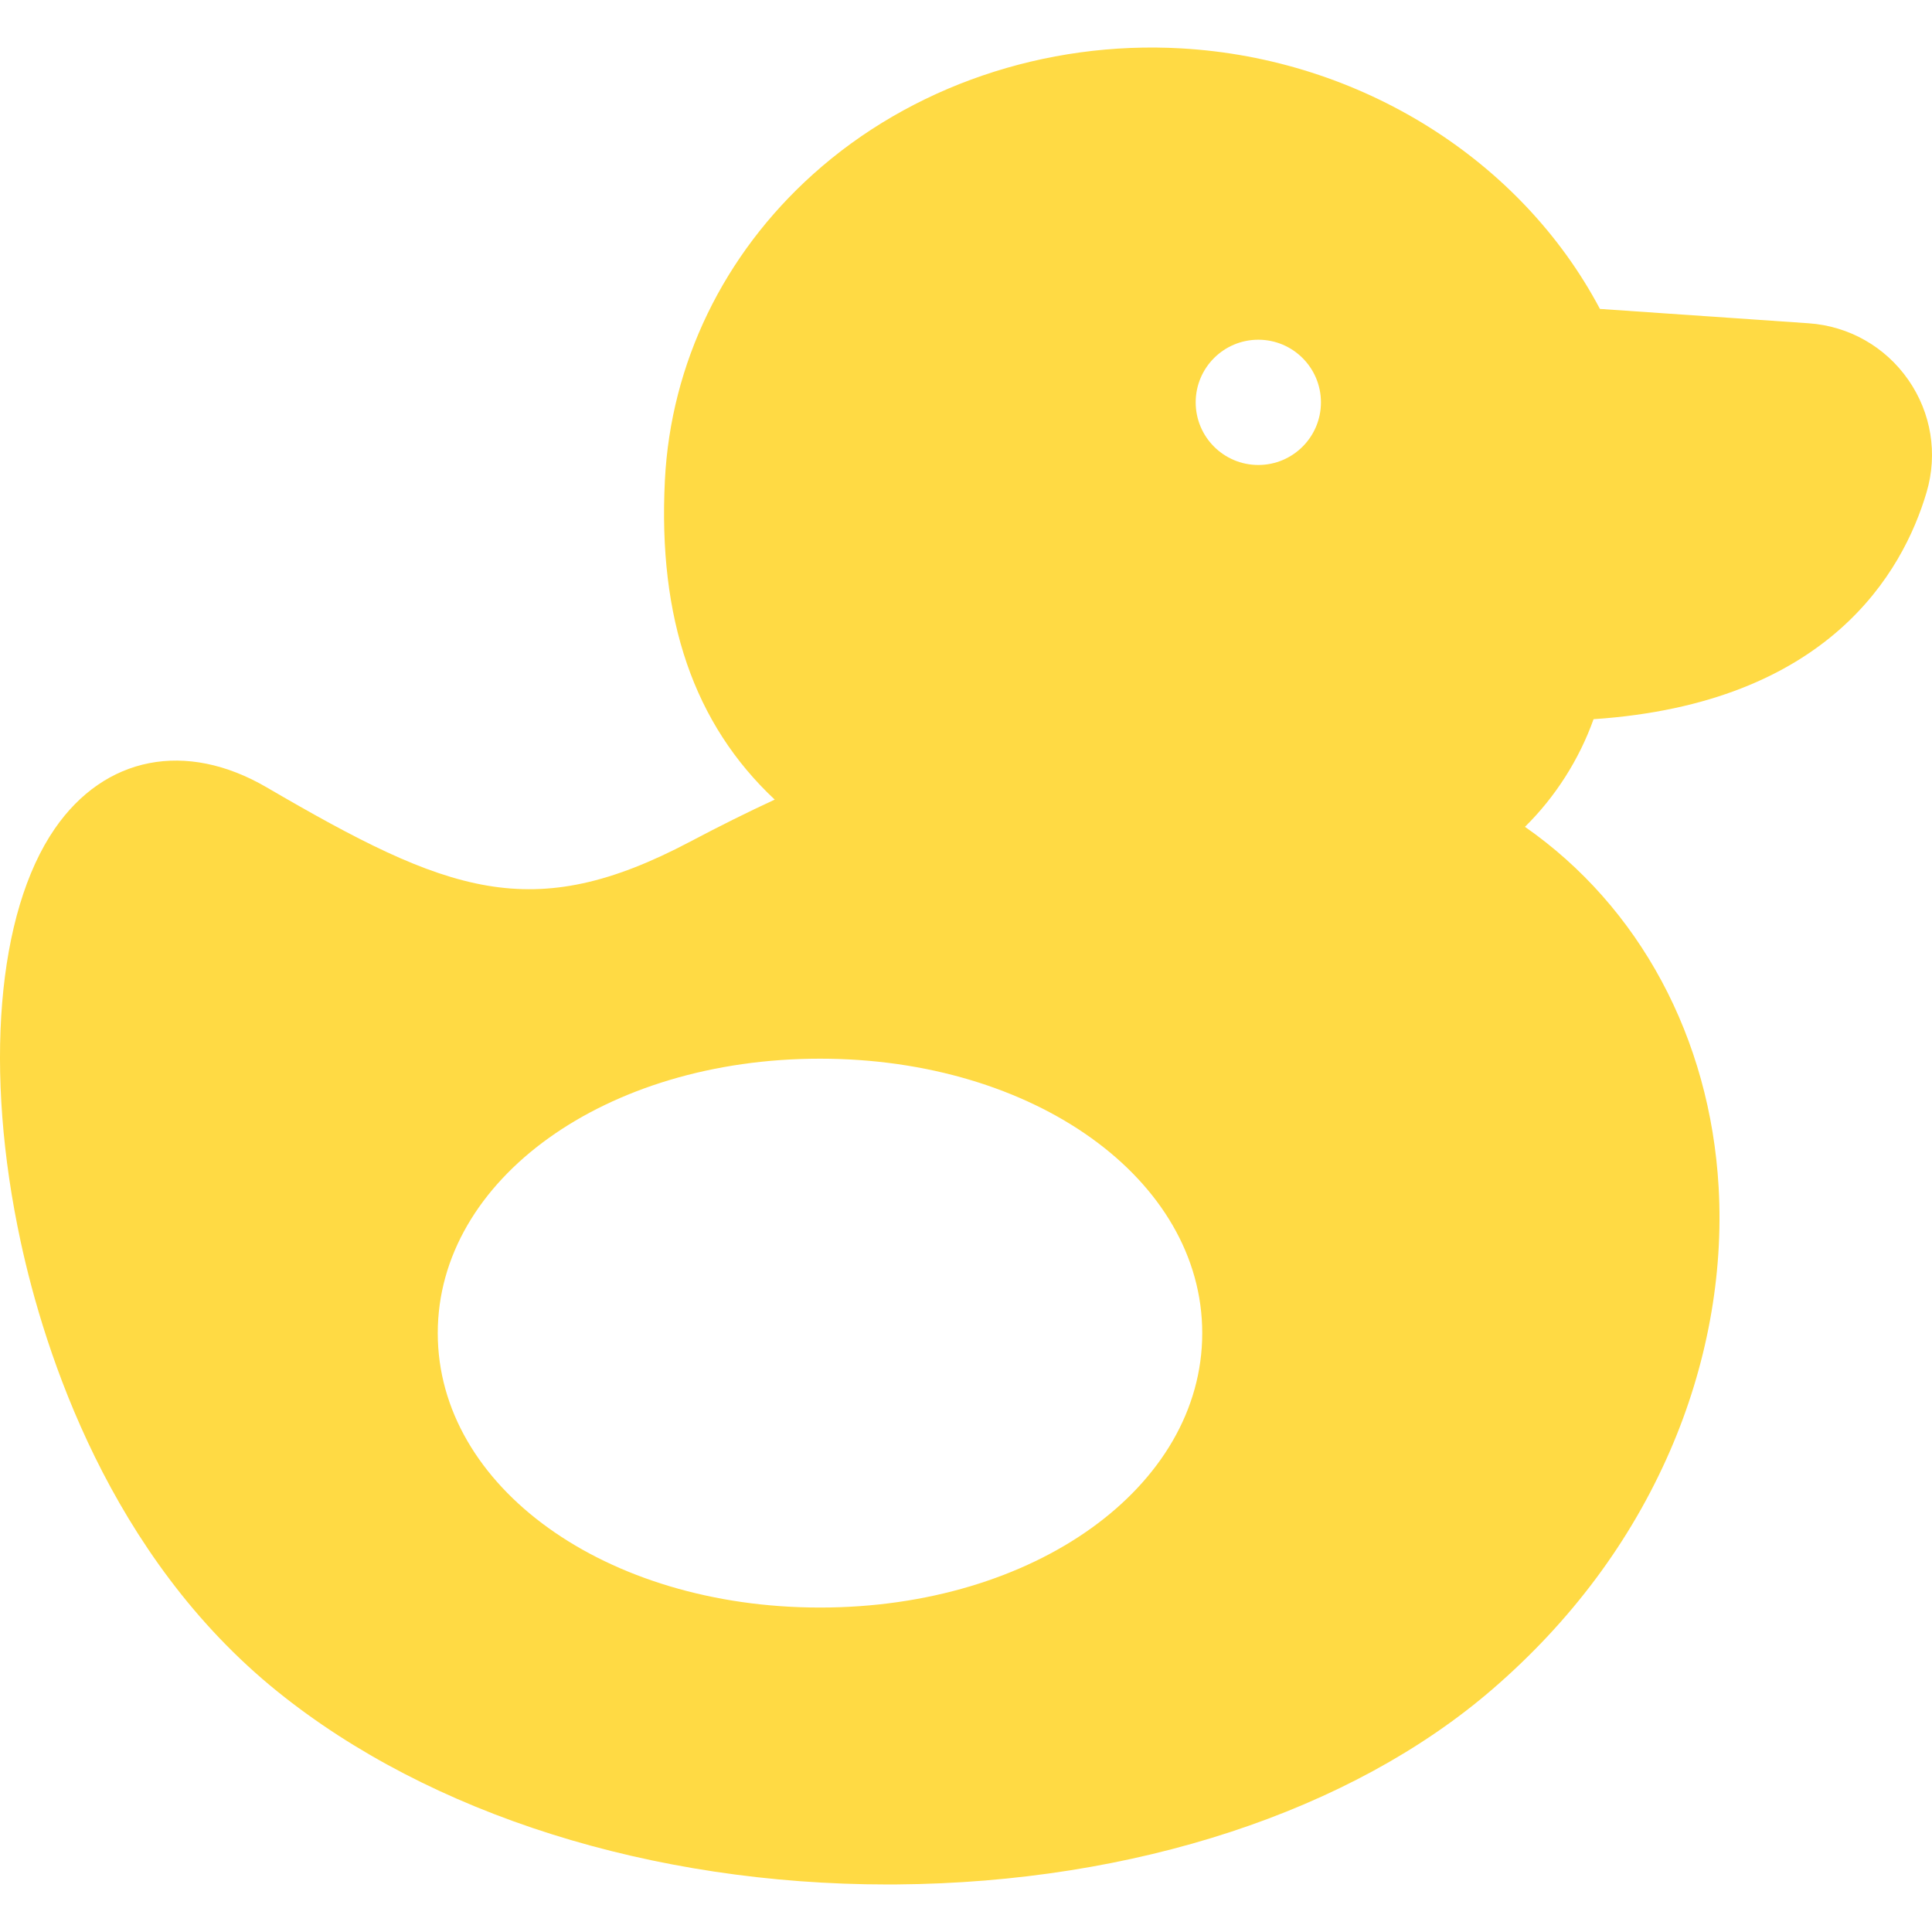
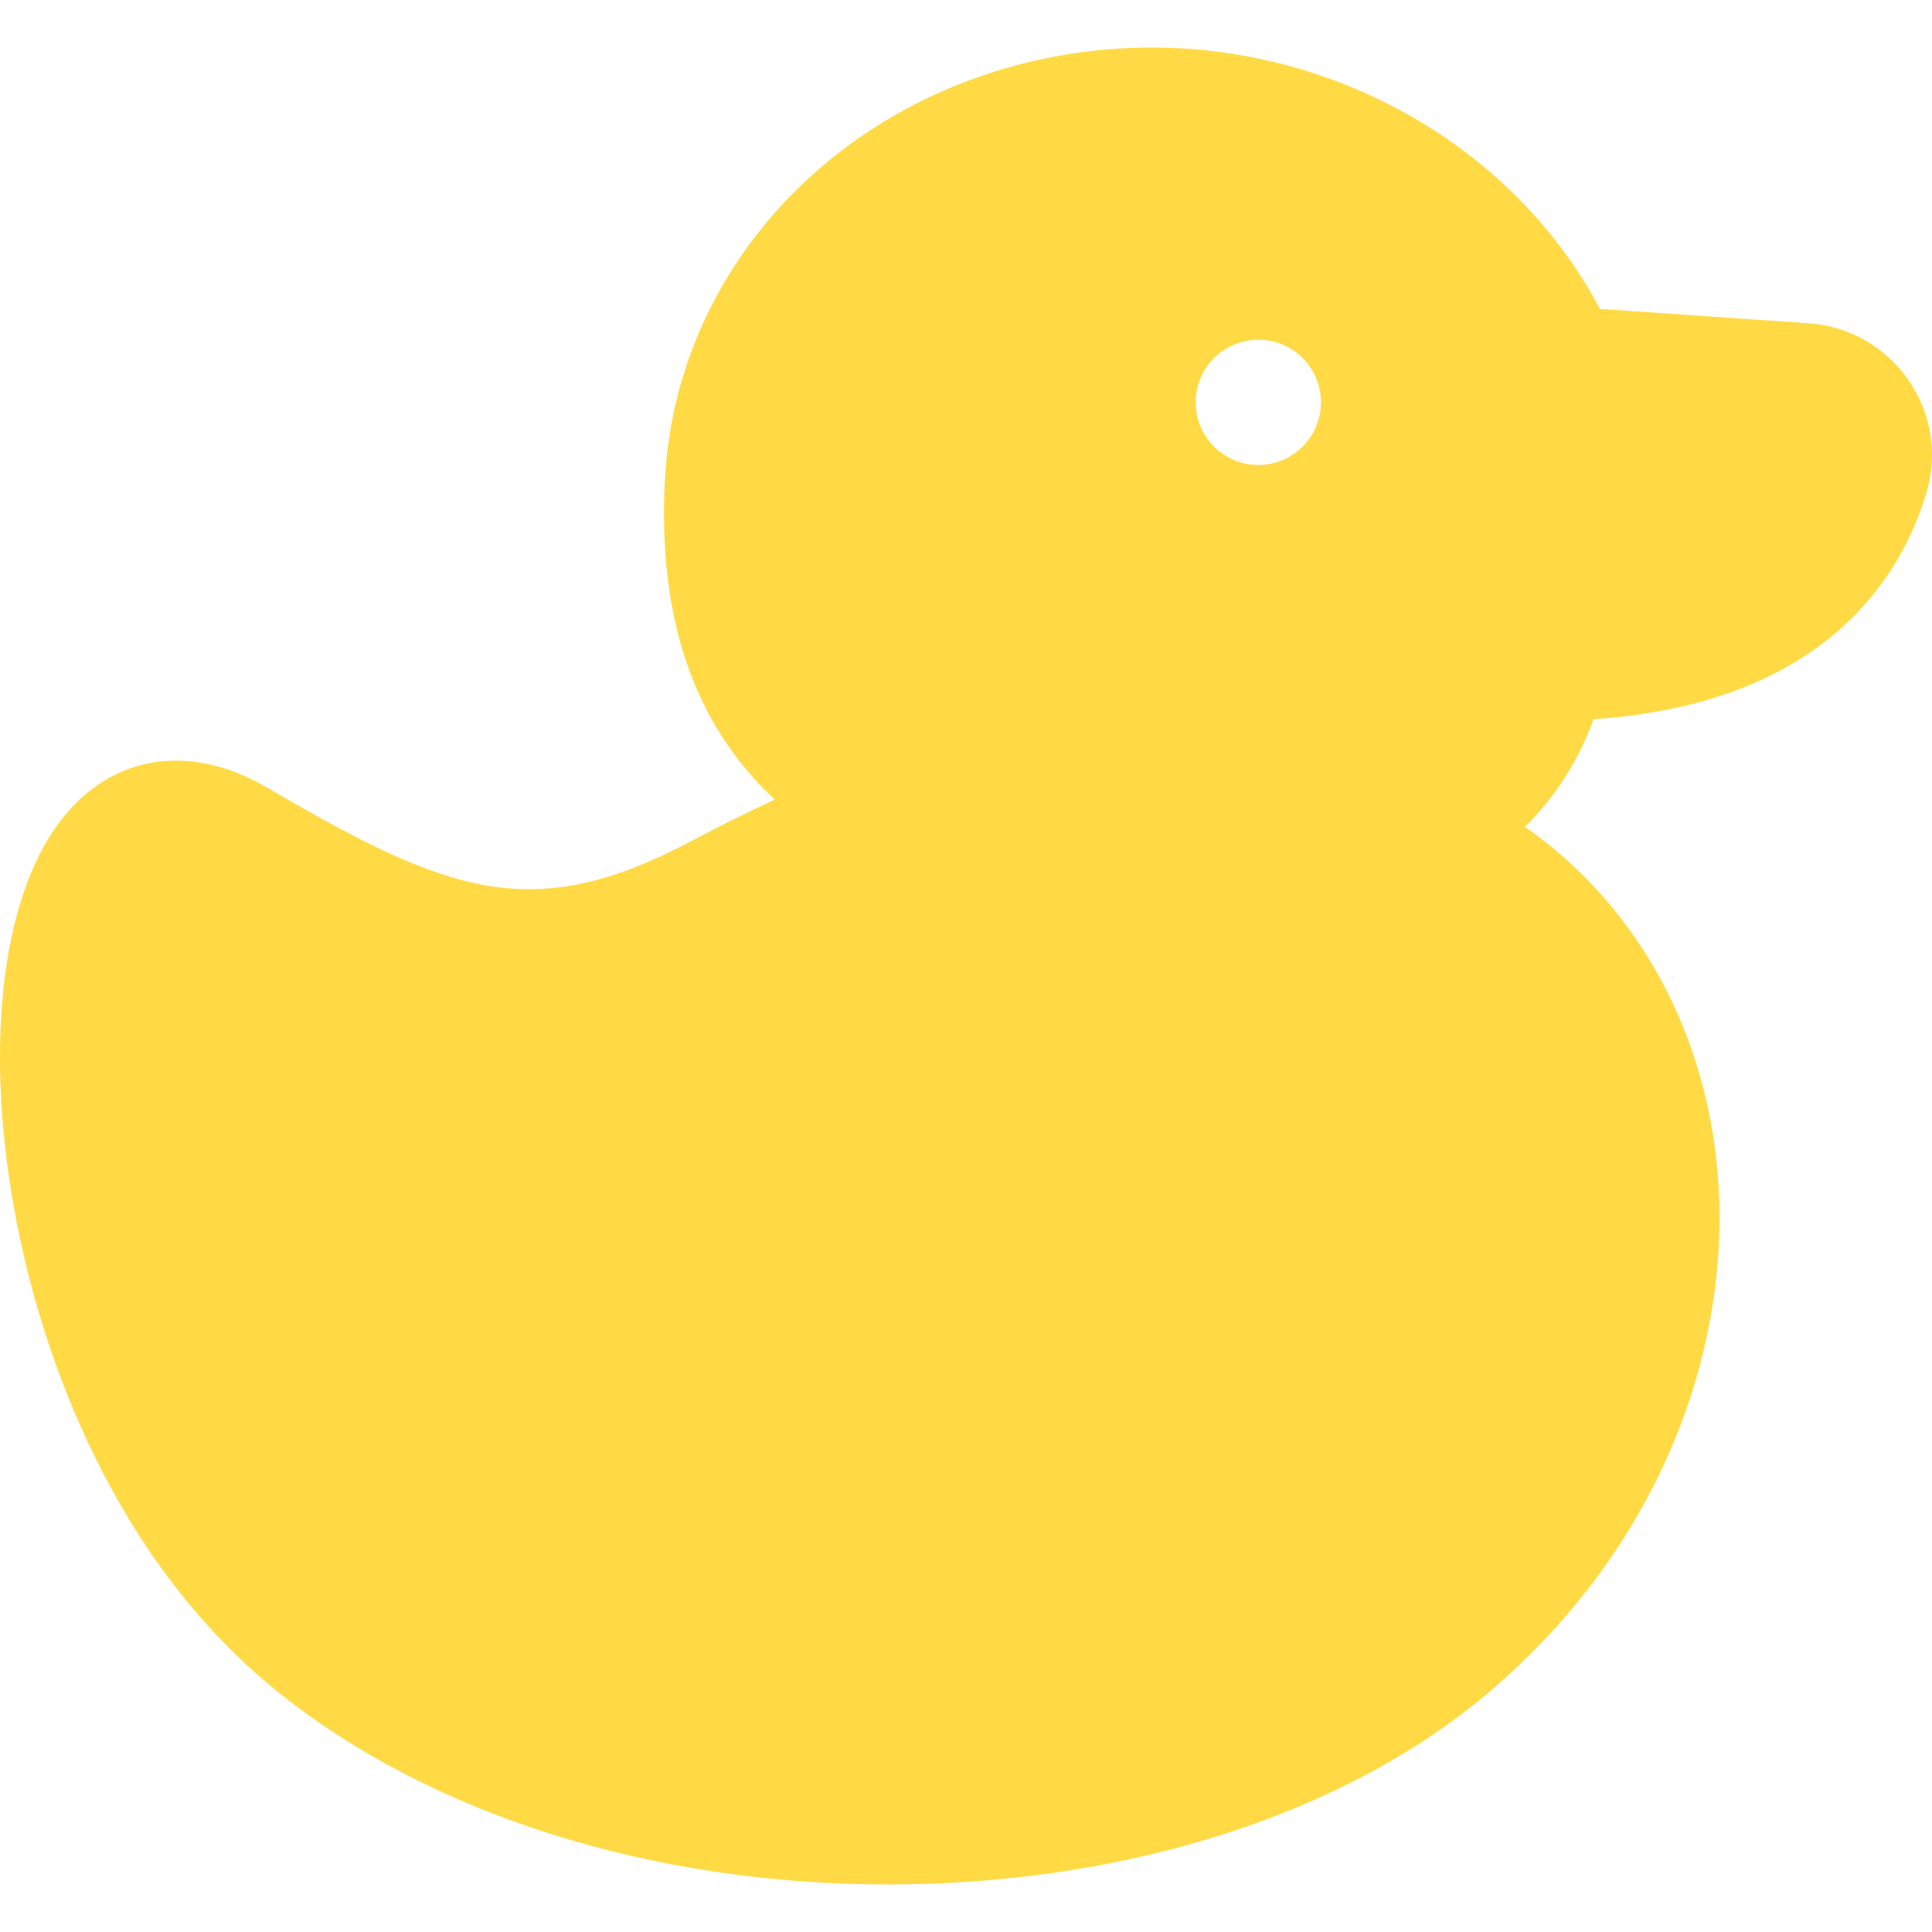
<svg xmlns="http://www.w3.org/2000/svg" version="1.1" id="Layer_1" x="0px" y="0px" viewBox="0 0 511.999 511.999" style="enable-background:new 0 0 511.999 511.999;" xml:space="preserve" width="512px" height="512px">
-   <g>
-     <g>
-       <path d="M505.73,100.677c-6.119-8.801-15.758-14.27-26.447-15.007l-55.286-3.804c-20.942-39.553-63.508-66.328-110.909-69.042    c-36.118-2.068-71.688,10.072-97.582,33.314c-23.778,21.343-37.735,50.157-39.302,81.133    c-1.858,36.742,7.678,64.546,29.106,84.632c-7.167,3.319-14.562,6.996-22.386,11.129c-41.993,22.195-64.137,13.688-112.251-14.375    c-21.386-12.48-42.907-8.277-56.164,10.962c-15.34,22.266-18.799,64.203-9.026,109.446c6.286,29.102,23.491,83.292,68.1,119.25    c40.348,32.526,99.166,51.087,161.701,51.087c0.804,0,1.611-0.003,2.417-0.01c62.795-0.48,120.328-19.347,157.847-51.766    c20.814-17.984,36.64-39.232,47.037-63.157c9.747-22.424,14.197-46.575,12.87-69.839c-2.257-39.582-20.94-74.32-51.328-95.515    c8.09-7.964,14.385-17.885,18.183-28.525c62.213-4.172,81.988-38.914,88.257-60.149    C513.567,120.264,511.806,109.415,505.73,100.677z M217.308,426.017c-56.803,0-101.297-31.945-101.297-72.727    c0-40.781,44.495-72.728,101.297-72.728s101.297,31.946,101.297,72.728C318.605,394.072,274.11,426.017,217.308,426.017z     M333.466,123.224c-9.166,0-16.597-7.431-16.597-16.597s7.431-16.597,16.597-16.597c9.166,0,16.597,7.431,16.597,16.597    S342.632,123.224,333.466,123.224z" fill="#FFDA44" />
-     </g>
-   </g>
-   <g>
- </g>
-   <g>
- </g>
-   <g>
- </g>
-   <g>
- </g>
-   <g>
- </g>
-   <g>
- </g>
-   <g>
- </g>
-   <g>
- </g>
-   <g>
- </g>
-   <g>
- </g>
-   <g>
- </g>
-   <g>
- </g>
-   <g>
- </g>
-   <g>
- </g>
-   <g>
- </g>
+   <path d="   M505.73,100.677   c-6.119-8.801-15.758-14.27-26.447-15.007   l-55.286-3.804   c-20.942-39.553-63.508-66.328-110.909-69.042   c-36.118-2.068-71.688,10.072-97.582,33.314   c-23.778,21.343-37.735,50.157-39.302,81.133   c-1.858,36.742,7.678,64.546,29.106,84.632   c-7.167,3.319-14.562,6.996-22.386,11.129   c-41.993,22.195-64.137,13.688-112.251-14.375    c-21.386-12.48-42.907-8.277-56.164,10.962   c-15.34,22.266-18.799,64.203-9.026,109.446   c6.286,29.102,23.491,83.292,68.1,119.25    c40.348,32.526,99.166,51.087,161.701,51.087   c0.804,0,1.611-0.003,2.417-0.01   c62.795-0.48,120.328-19.347,157.847-51.766    c20.814-17.984,36.64-39.232,47.037-63.157   c9.747-22.424,14.197-46.575,12.87-69.839   c-2.257-39.582-20.94-74.32-51.328-95.515    c8.09-7.964,14.385-17.885,18.183-28.525   c62.213-4.172,81.988-38.914,88.257-60.149    C513.567,120.264,511.806,109.415,505.73,100.677z    M333.466,123.224   c-9.166,0-16.597-7.431-16.597-16.597   s7.431-16.597,16.597-16.597   c9.166,0,16.597,7.431,16.597,16.597   S342.632,123.224,333.466,123.224z" fill="#FFDA44" />
</svg>
